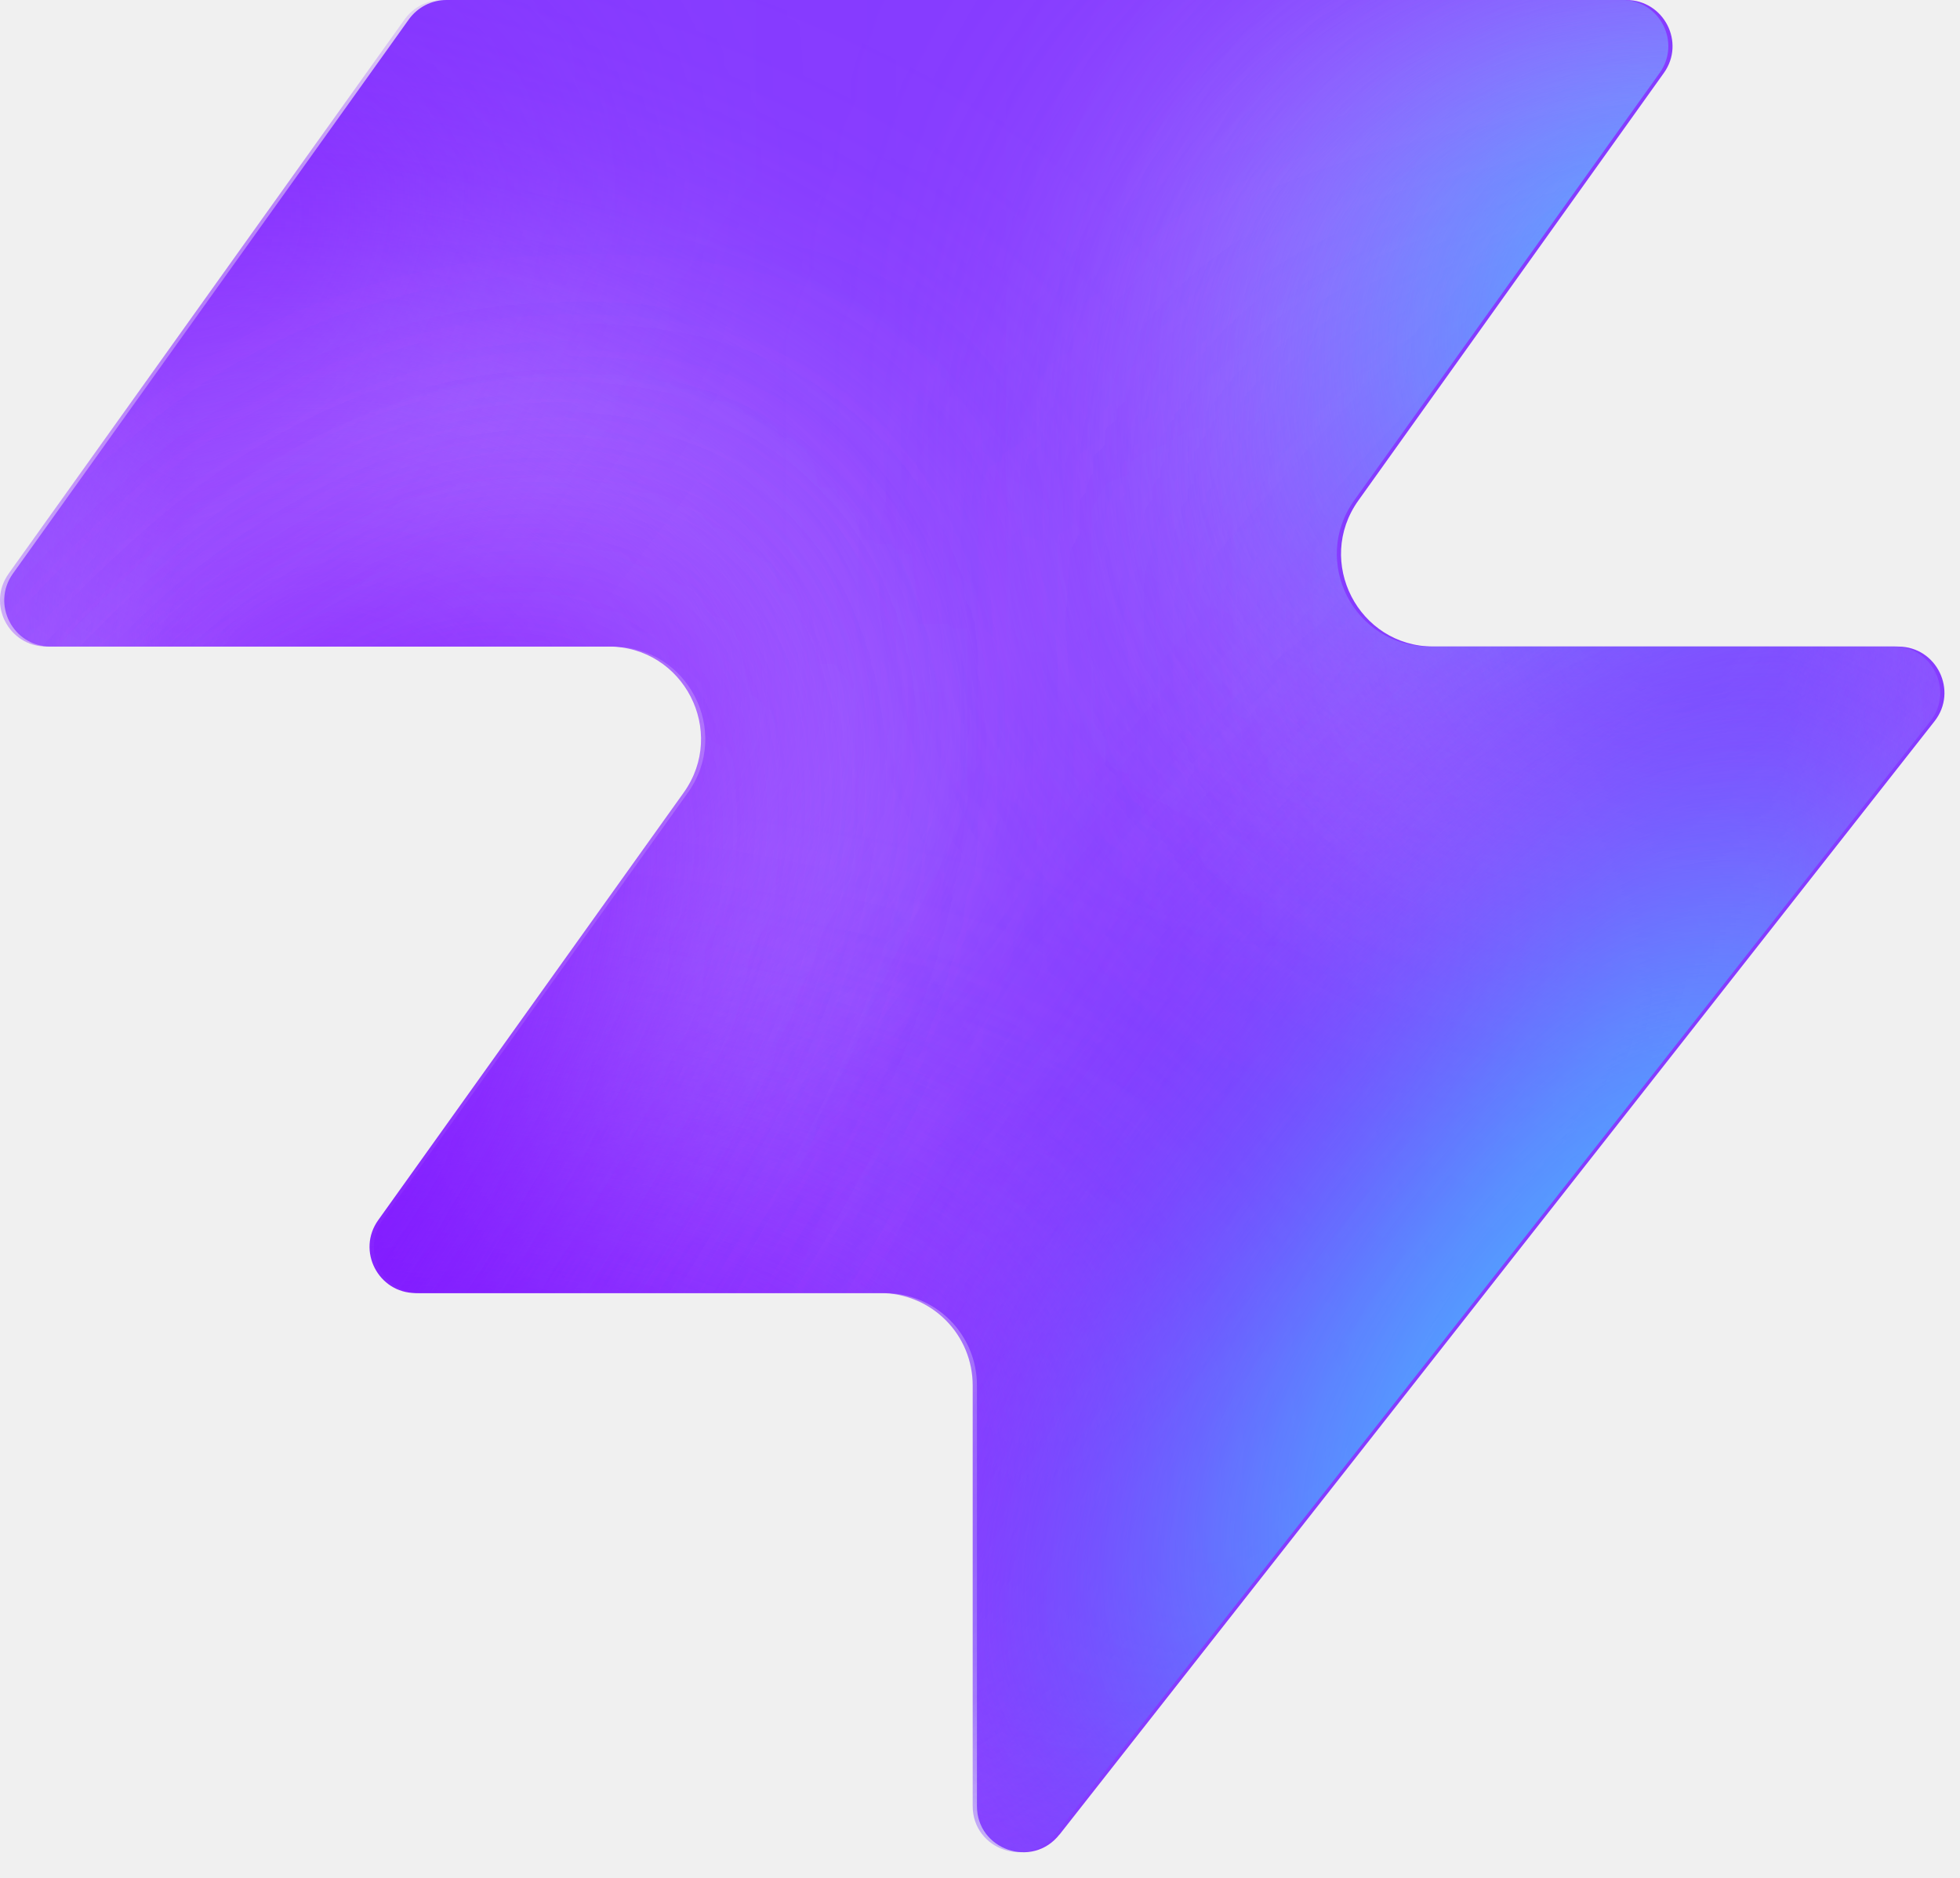
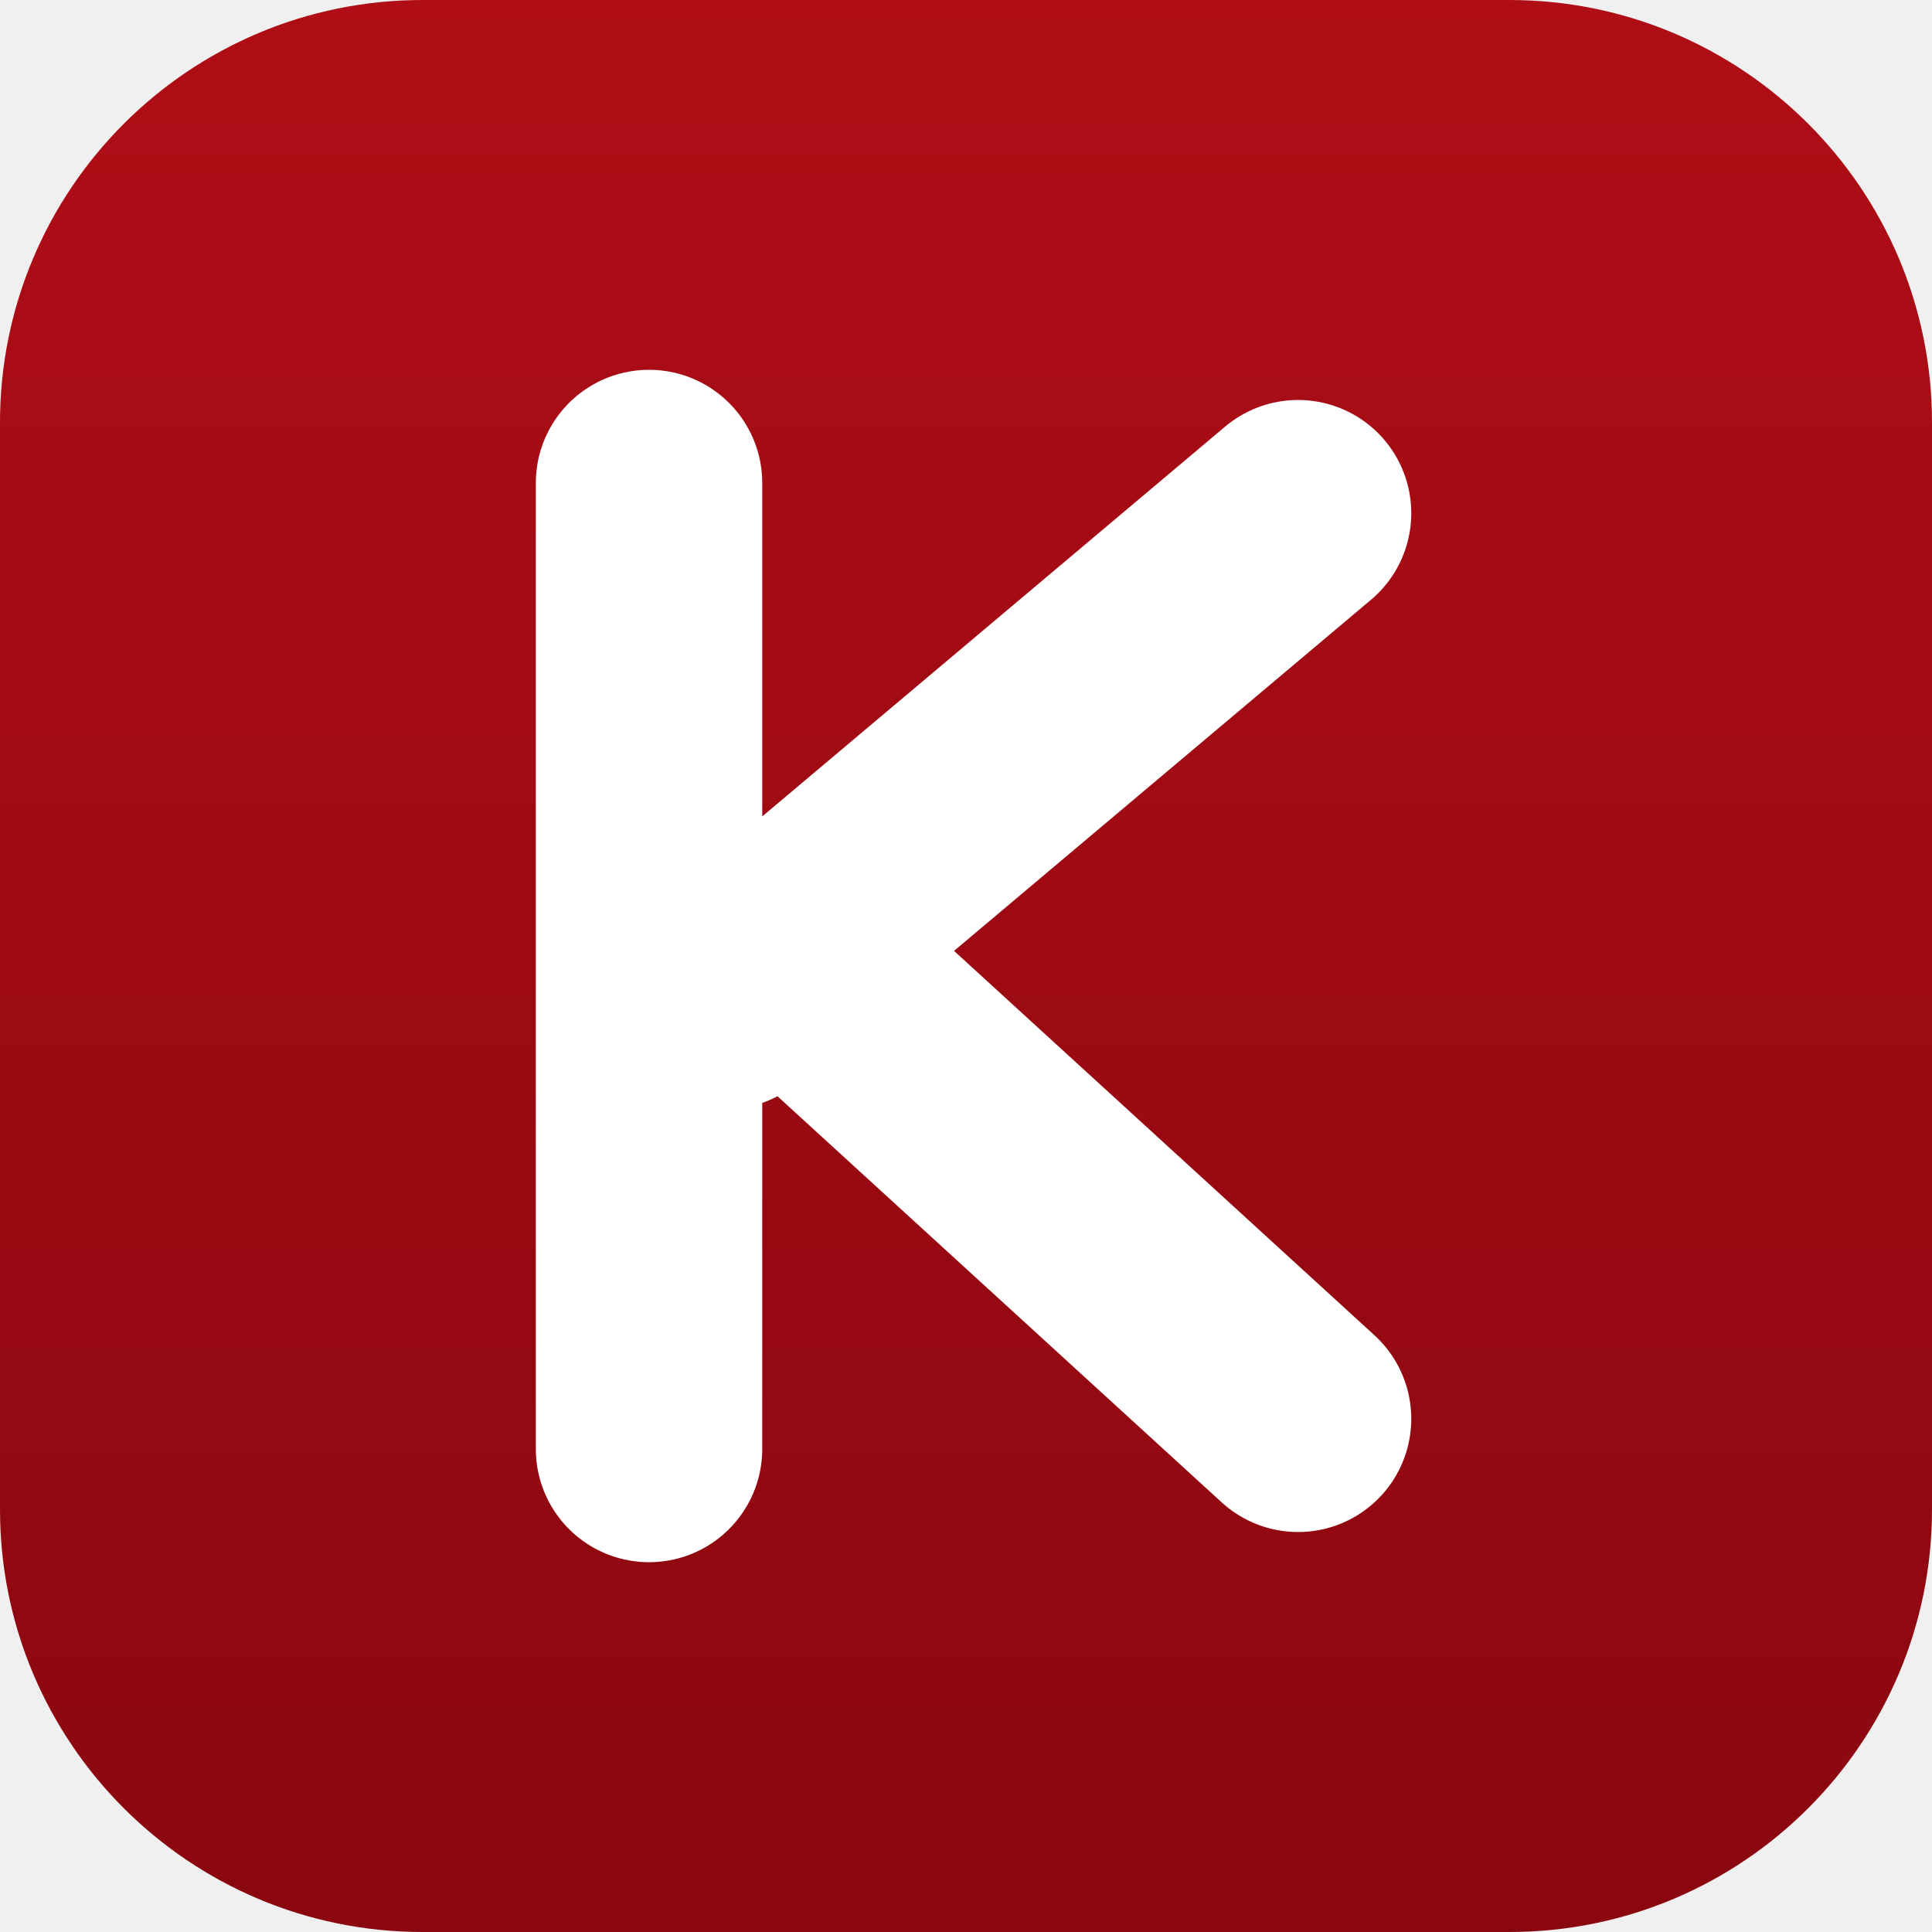
- <svg xmlns="http://www.w3.org/2000/svg" width="48" height="46" fill="none" viewBox="0 0 48 46">
-   <path fill="#863bff" d="M25.946 44.938c-.664.845-2.021.375-2.021-.698V33.937a2.26 2.26 0 0 0-2.262-2.262H10.287c-.92 0-1.456-1.04-.92-1.788l7.48-10.471c1.07-1.497 0-3.578-1.842-3.578H1.237c-.92 0-1.456-1.04-.92-1.788L10.013.474c.214-.297.556-.474.92-.474h28.894c.92 0 1.456 1.04.92 1.788l-7.48 10.471c-1.07 1.498 0 3.579 1.842 3.579h11.377c.943 0 1.473 1.088.89 1.83L25.947 44.94z" style="fill:#863bff;fill:color(display-p3 .525 .23 1);fill-opacity:1" />
-   <mask id="a" width="48" height="46" x="0" y="0" maskUnits="userSpaceOnUse" style="mask-type:alpha">
-     <path fill="#000" d="M25.842 44.938c-.664.844-2.021.375-2.021-.698V33.937a2.26 2.26 0 0 0-2.262-2.262H10.183c-.92 0-1.456-1.04-.92-1.788l7.48-10.471c1.07-1.498 0-3.579-1.842-3.579H1.133c-.92 0-1.456-1.04-.92-1.787L9.91.473c.214-.297.556-.474.92-.474h28.894c.92 0 1.456 1.04.92 1.788l-7.48 10.471c-1.07 1.498 0 3.578 1.842 3.578h11.377c.943 0 1.473 1.088.89 1.832L25.843 44.94z" style="fill:#000;fill-opacity:1" />
-   </mask>
-   <g mask="url(#a)">
-     <g filter="url(#b)">
-       <ellipse cx="5.508" cy="14.704" fill="#ede6ff" rx="5.508" ry="14.704" style="fill:#ede6ff;fill:color(display-p3 .927 .903 1);fill-opacity:1" transform="matrix(.00324 1 1 -.00324 -4.47 31.516)" />
-     </g>
-     <g filter="url(#c)">
-       <ellipse cx="10.399" cy="29.851" fill="#ede6ff" rx="10.399" ry="29.851" style="fill:#ede6ff;fill:color(display-p3 .927 .903 1);fill-opacity:1" transform="matrix(.00324 1 1 -.00324 -39.328 7.883)" />
-     </g>
-     <g filter="url(#d)">
-       <ellipse cx="5.508" cy="30.487" fill="#7e14ff" rx="5.508" ry="30.487" style="fill:#7e14ff;fill:color(display-p3 .492 .077 1);fill-opacity:1" transform="rotate(89.814 -25.913 -14.639)scale(1 -1)" />
-     </g>
-     <g filter="url(#e)">
-       <ellipse cx="5.508" cy="30.599" fill="#7e14ff" rx="5.508" ry="30.599" style="fill:#7e14ff;fill:color(display-p3 .492 .077 1);fill-opacity:1" transform="rotate(89.814 -32.644 -3.334)scale(1 -1)" />
-     </g>
-     <g filter="url(#f)">
-       <ellipse cx="5.508" cy="30.599" fill="#7e14ff" rx="5.508" ry="30.599" style="fill:#7e14ff;fill:color(display-p3 .492 .077 1);fill-opacity:1" transform="matrix(.00324 1 1 -.00324 -34.34 30.47)" />
-     </g>
-     <g filter="url(#g)">
-       <ellipse cx="14.072" cy="22.078" fill="#ede6ff" rx="14.072" ry="22.078" style="fill:#ede6ff;fill:color(display-p3 .927 .903 1);fill-opacity:1" transform="rotate(93.35 24.506 48.493)scale(-1 1)" />
-     </g>
-     <g filter="url(#h)">
-       <ellipse cx="3.47" cy="21.501" fill="#7e14ff" rx="3.47" ry="21.501" style="fill:#7e14ff;fill:color(display-p3 .492 .077 1);fill-opacity:1" transform="rotate(89.009 28.708 47.59)scale(-1 1)" />
-     </g>
-     <g filter="url(#i)">
-       <ellipse cx="3.47" cy="21.501" fill="#7e14ff" rx="3.47" ry="21.501" style="fill:#7e14ff;fill:color(display-p3 .492 .077 1);fill-opacity:1" transform="rotate(89.009 28.708 47.59)scale(-1 1)" />
-     </g>
-     <g filter="url(#j)">
-       <ellipse cx=".387" cy="8.972" fill="#7e14ff" rx="4.407" ry="29.108" style="fill:#7e14ff;fill:color(display-p3 .492 .077 1);fill-opacity:1" transform="rotate(39.51 .387 8.972)" />
-     </g>
-     <g filter="url(#k)">
-       <ellipse cx="47.523" cy="-6.092" fill="#7e14ff" rx="4.407" ry="29.108" style="fill:#7e14ff;fill:color(display-p3 .492 .077 1);fill-opacity:1" transform="rotate(37.892 47.523 -6.092)" />
-     </g>
-     <g filter="url(#l)">
-       <ellipse cx="41.412" cy="6.333" fill="#47bfff" rx="5.971" ry="9.665" style="fill:#47bfff;fill:color(display-p3 .28 .748 1);fill-opacity:1" transform="rotate(37.892 41.412 6.333)" />
-     </g>
-     <g filter="url(#m)">
-       <ellipse cx="-1.879" cy="38.332" fill="#7e14ff" rx="4.407" ry="29.108" style="fill:#7e14ff;fill:color(display-p3 .492 .077 1);fill-opacity:1" transform="rotate(37.892 -1.88 38.332)" />
-     </g>
-     <g filter="url(#n)">
-       <ellipse cx="-1.879" cy="38.332" fill="#7e14ff" rx="4.407" ry="29.108" style="fill:#7e14ff;fill:color(display-p3 .492 .077 1);fill-opacity:1" transform="rotate(37.892 -1.88 38.332)" />
-     </g>
-     <g filter="url(#o)">
-       <ellipse cx="35.651" cy="29.907" fill="#7e14ff" rx="4.407" ry="29.108" style="fill:#7e14ff;fill:color(display-p3 .492 .077 1);fill-opacity:1" transform="rotate(37.892 35.651 29.907)" />
-     </g>
-     <g filter="url(#p)">
-       <ellipse cx="38.418" cy="32.4" fill="#47bfff" rx="5.971" ry="15.297" style="fill:#47bfff;fill:color(display-p3 .28 .748 1);fill-opacity:1" transform="rotate(37.892 38.418 32.4)" />
-     </g>
+ <svg xmlns="http://www.w3.org/2000/svg" viewBox="0 0 64 64" role="img" aria-label="KGBC">
+   <defs>
+     <linearGradient id="kgbcBg" x1="0" y1="0" x2="0" y2="1">
+       <stop offset="0" stop-color="#b00d16" />
+       <stop offset="1" stop-color="#8a0710" />
+     </linearGradient>
+   </defs>
+   <rect width="64" height="64" rx="14" fill="url(#kgbcBg)" />
+   <g fill="none" stroke="#ffffff" stroke-width="7.5" stroke-linecap="round" stroke-linejoin="round">
+     <path d="M21.5 16v32" />
+     <path d="M24 33 43 17" />
+     <path d="M25.5 31 43 47" />
  </g>
-   <defs>
-     <filter id="b" width="60.045" height="41.654" x="-19.77" y="16.149" color-interpolation-filters="sRGB" filterUnits="userSpaceOnUse">
-       <feFlood flood-opacity="0" result="BackgroundImageFix" />
-       <feBlend in="SourceGraphic" in2="BackgroundImageFix" result="shape" />
-       <feGaussianBlur result="effect1_foregroundBlur_2002_17158" stdDeviation="7.659" />
-     </filter>
-     <filter id="c" width="90.34" height="51.437" x="-54.613" y="-7.533" color-interpolation-filters="sRGB" filterUnits="userSpaceOnUse">
-       <feFlood flood-opacity="0" result="BackgroundImageFix" />
-       <feBlend in="SourceGraphic" in2="BackgroundImageFix" result="shape" />
-       <feGaussianBlur result="effect1_foregroundBlur_2002_17158" stdDeviation="7.659" />
-     </filter>
-     <filter id="d" width="79.355" height="29.4" x="-49.64" y="2.03" color-interpolation-filters="sRGB" filterUnits="userSpaceOnUse">
-       <feFlood flood-opacity="0" result="BackgroundImageFix" />
-       <feBlend in="SourceGraphic" in2="BackgroundImageFix" result="shape" />
-       <feGaussianBlur result="effect1_foregroundBlur_2002_17158" stdDeviation="4.596" />
-     </filter>
-     <filter id="e" width="79.579" height="29.4" x="-45.045" y="20.029" color-interpolation-filters="sRGB" filterUnits="userSpaceOnUse">
-       <feFlood flood-opacity="0" result="BackgroundImageFix" />
-       <feBlend in="SourceGraphic" in2="BackgroundImageFix" result="shape" />
-       <feGaussianBlur result="effect1_foregroundBlur_2002_17158" stdDeviation="4.596" />
-     </filter>
-     <filter id="f" width="79.579" height="29.4" x="-43.513" y="21.178" color-interpolation-filters="sRGB" filterUnits="userSpaceOnUse">
-       <feFlood flood-opacity="0" result="BackgroundImageFix" />
-       <feBlend in="SourceGraphic" in2="BackgroundImageFix" result="shape" />
-       <feGaussianBlur result="effect1_foregroundBlur_2002_17158" stdDeviation="4.596" />
-     </filter>
-     <filter id="g" width="74.749" height="58.852" x="15.756" y="-17.901" color-interpolation-filters="sRGB" filterUnits="userSpaceOnUse">
-       <feFlood flood-opacity="0" result="BackgroundImageFix" />
-       <feBlend in="SourceGraphic" in2="BackgroundImageFix" result="shape" />
-       <feGaussianBlur result="effect1_foregroundBlur_2002_17158" stdDeviation="7.659" />
-     </filter>
-     <filter id="h" width="61.377" height="25.362" x="23.548" y="2.284" color-interpolation-filters="sRGB" filterUnits="userSpaceOnUse">
-       <feFlood flood-opacity="0" result="BackgroundImageFix" />
-       <feBlend in="SourceGraphic" in2="BackgroundImageFix" result="shape" />
-       <feGaussianBlur result="effect1_foregroundBlur_2002_17158" stdDeviation="4.596" />
-     </filter>
-     <filter id="i" width="61.377" height="25.362" x="23.548" y="2.284" color-interpolation-filters="sRGB" filterUnits="userSpaceOnUse">
-       <feFlood flood-opacity="0" result="BackgroundImageFix" />
-       <feBlend in="SourceGraphic" in2="BackgroundImageFix" result="shape" />
-       <feGaussianBlur result="effect1_foregroundBlur_2002_17158" stdDeviation="4.596" />
-     </filter>
-     <filter id="j" width="56.045" height="63.649" x="-27.636" y="-22.853" color-interpolation-filters="sRGB" filterUnits="userSpaceOnUse">
-       <feFlood flood-opacity="0" result="BackgroundImageFix" />
-       <feBlend in="SourceGraphic" in2="BackgroundImageFix" result="shape" />
-       <feGaussianBlur result="effect1_foregroundBlur_2002_17158" stdDeviation="4.596" />
-     </filter>
-     <filter id="k" width="54.814" height="64.646" x="20.116" y="-38.415" color-interpolation-filters="sRGB" filterUnits="userSpaceOnUse">
-       <feFlood flood-opacity="0" result="BackgroundImageFix" />
-       <feBlend in="SourceGraphic" in2="BackgroundImageFix" result="shape" />
-       <feGaussianBlur result="effect1_foregroundBlur_2002_17158" stdDeviation="4.596" />
-     </filter>
-     <filter id="l" width="33.541" height="35.313" x="24.641" y="-11.323" color-interpolation-filters="sRGB" filterUnits="userSpaceOnUse">
-       <feFlood flood-opacity="0" result="BackgroundImageFix" />
-       <feBlend in="SourceGraphic" in2="BackgroundImageFix" result="shape" />
-       <feGaussianBlur result="effect1_foregroundBlur_2002_17158" stdDeviation="4.596" />
-     </filter>
-     <filter id="m" width="54.814" height="64.646" x="-29.286" y="6.009" color-interpolation-filters="sRGB" filterUnits="userSpaceOnUse">
-       <feFlood flood-opacity="0" result="BackgroundImageFix" />
-       <feBlend in="SourceGraphic" in2="BackgroundImageFix" result="shape" />
-       <feGaussianBlur result="effect1_foregroundBlur_2002_17158" stdDeviation="4.596" />
-     </filter>
-     <filter id="n" width="54.814" height="64.646" x="-29.286" y="6.009" color-interpolation-filters="sRGB" filterUnits="userSpaceOnUse">
-       <feFlood flood-opacity="0" result="BackgroundImageFix" />
-       <feBlend in="SourceGraphic" in2="BackgroundImageFix" result="shape" />
-       <feGaussianBlur result="effect1_foregroundBlur_2002_17158" stdDeviation="4.596" />
-     </filter>
-     <filter id="o" width="54.814" height="64.646" x="8.244" y="-2.416" color-interpolation-filters="sRGB" filterUnits="userSpaceOnUse">
-       <feFlood flood-opacity="0" result="BackgroundImageFix" />
-       <feBlend in="SourceGraphic" in2="BackgroundImageFix" result="shape" />
-       <feGaussianBlur result="effect1_foregroundBlur_2002_17158" stdDeviation="4.596" />
-     </filter>
-     <filter id="p" width="39.409" height="43.623" x="18.713" y="10.588" color-interpolation-filters="sRGB" filterUnits="userSpaceOnUse">
-       <feFlood flood-opacity="0" result="BackgroundImageFix" />
-       <feBlend in="SourceGraphic" in2="BackgroundImageFix" result="shape" />
-       <feGaussianBlur result="effect1_foregroundBlur_2002_17158" stdDeviation="4.596" />
-     </filter>
-   </defs>
</svg>
